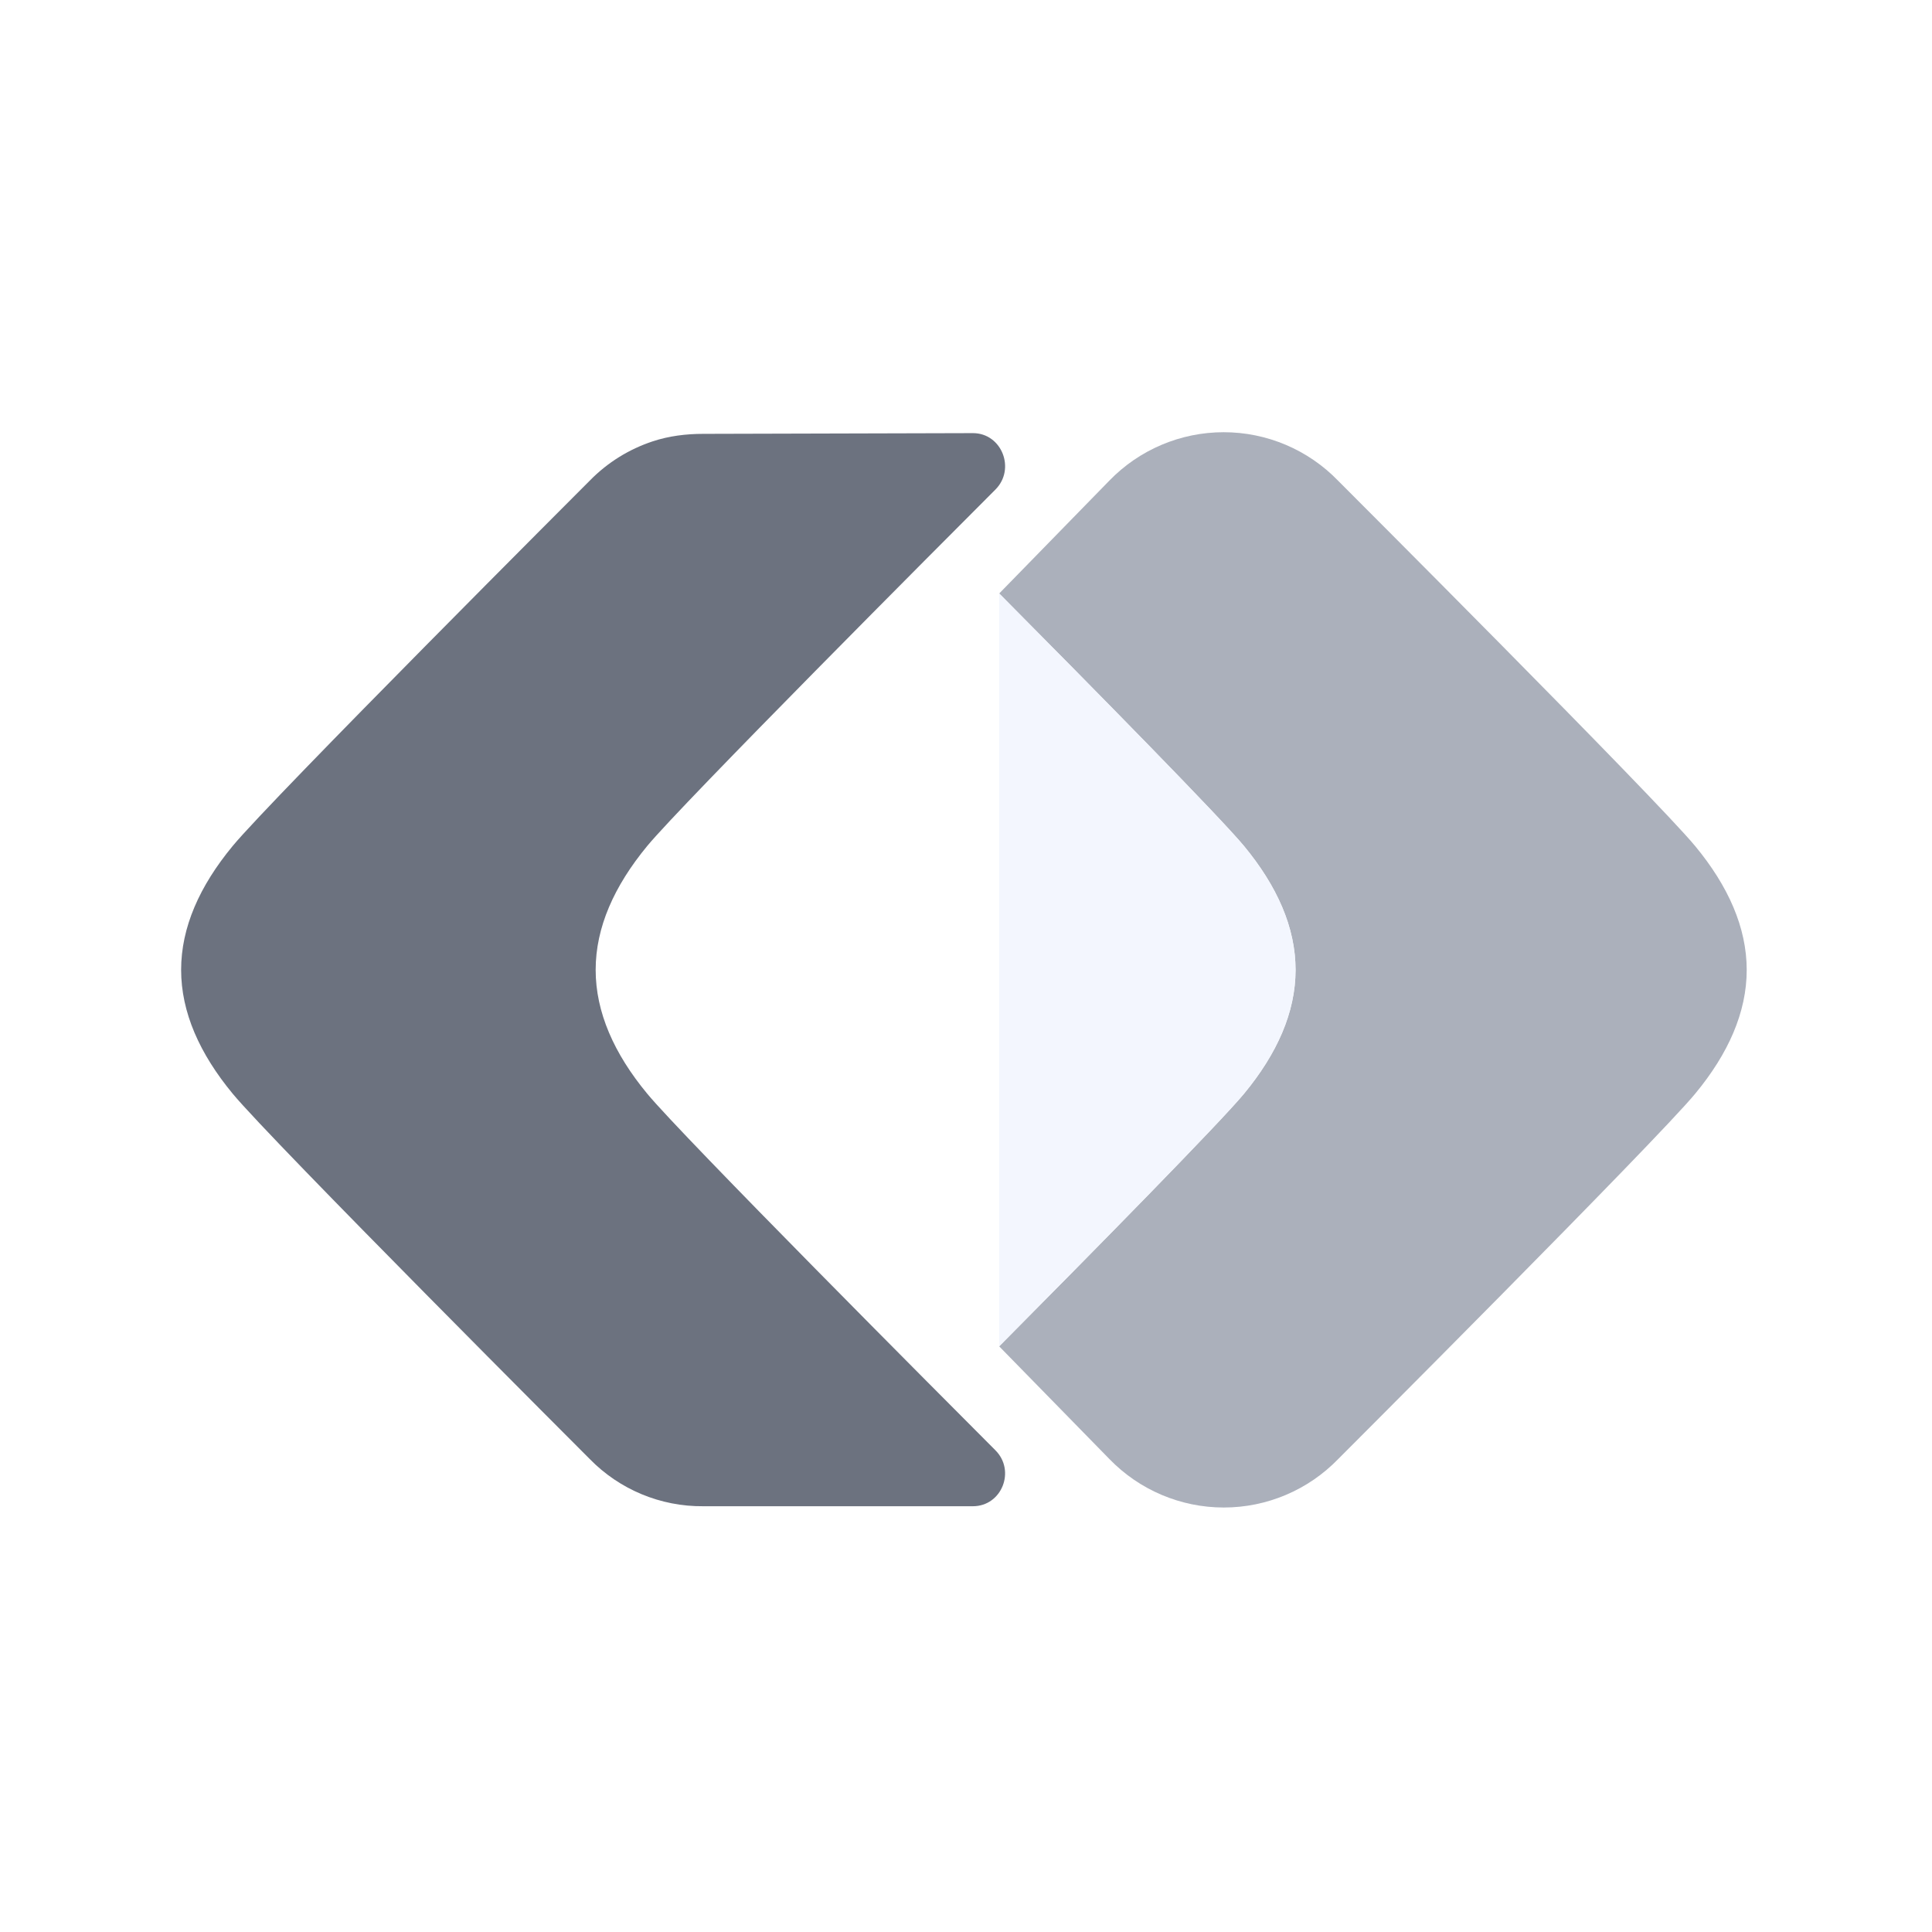
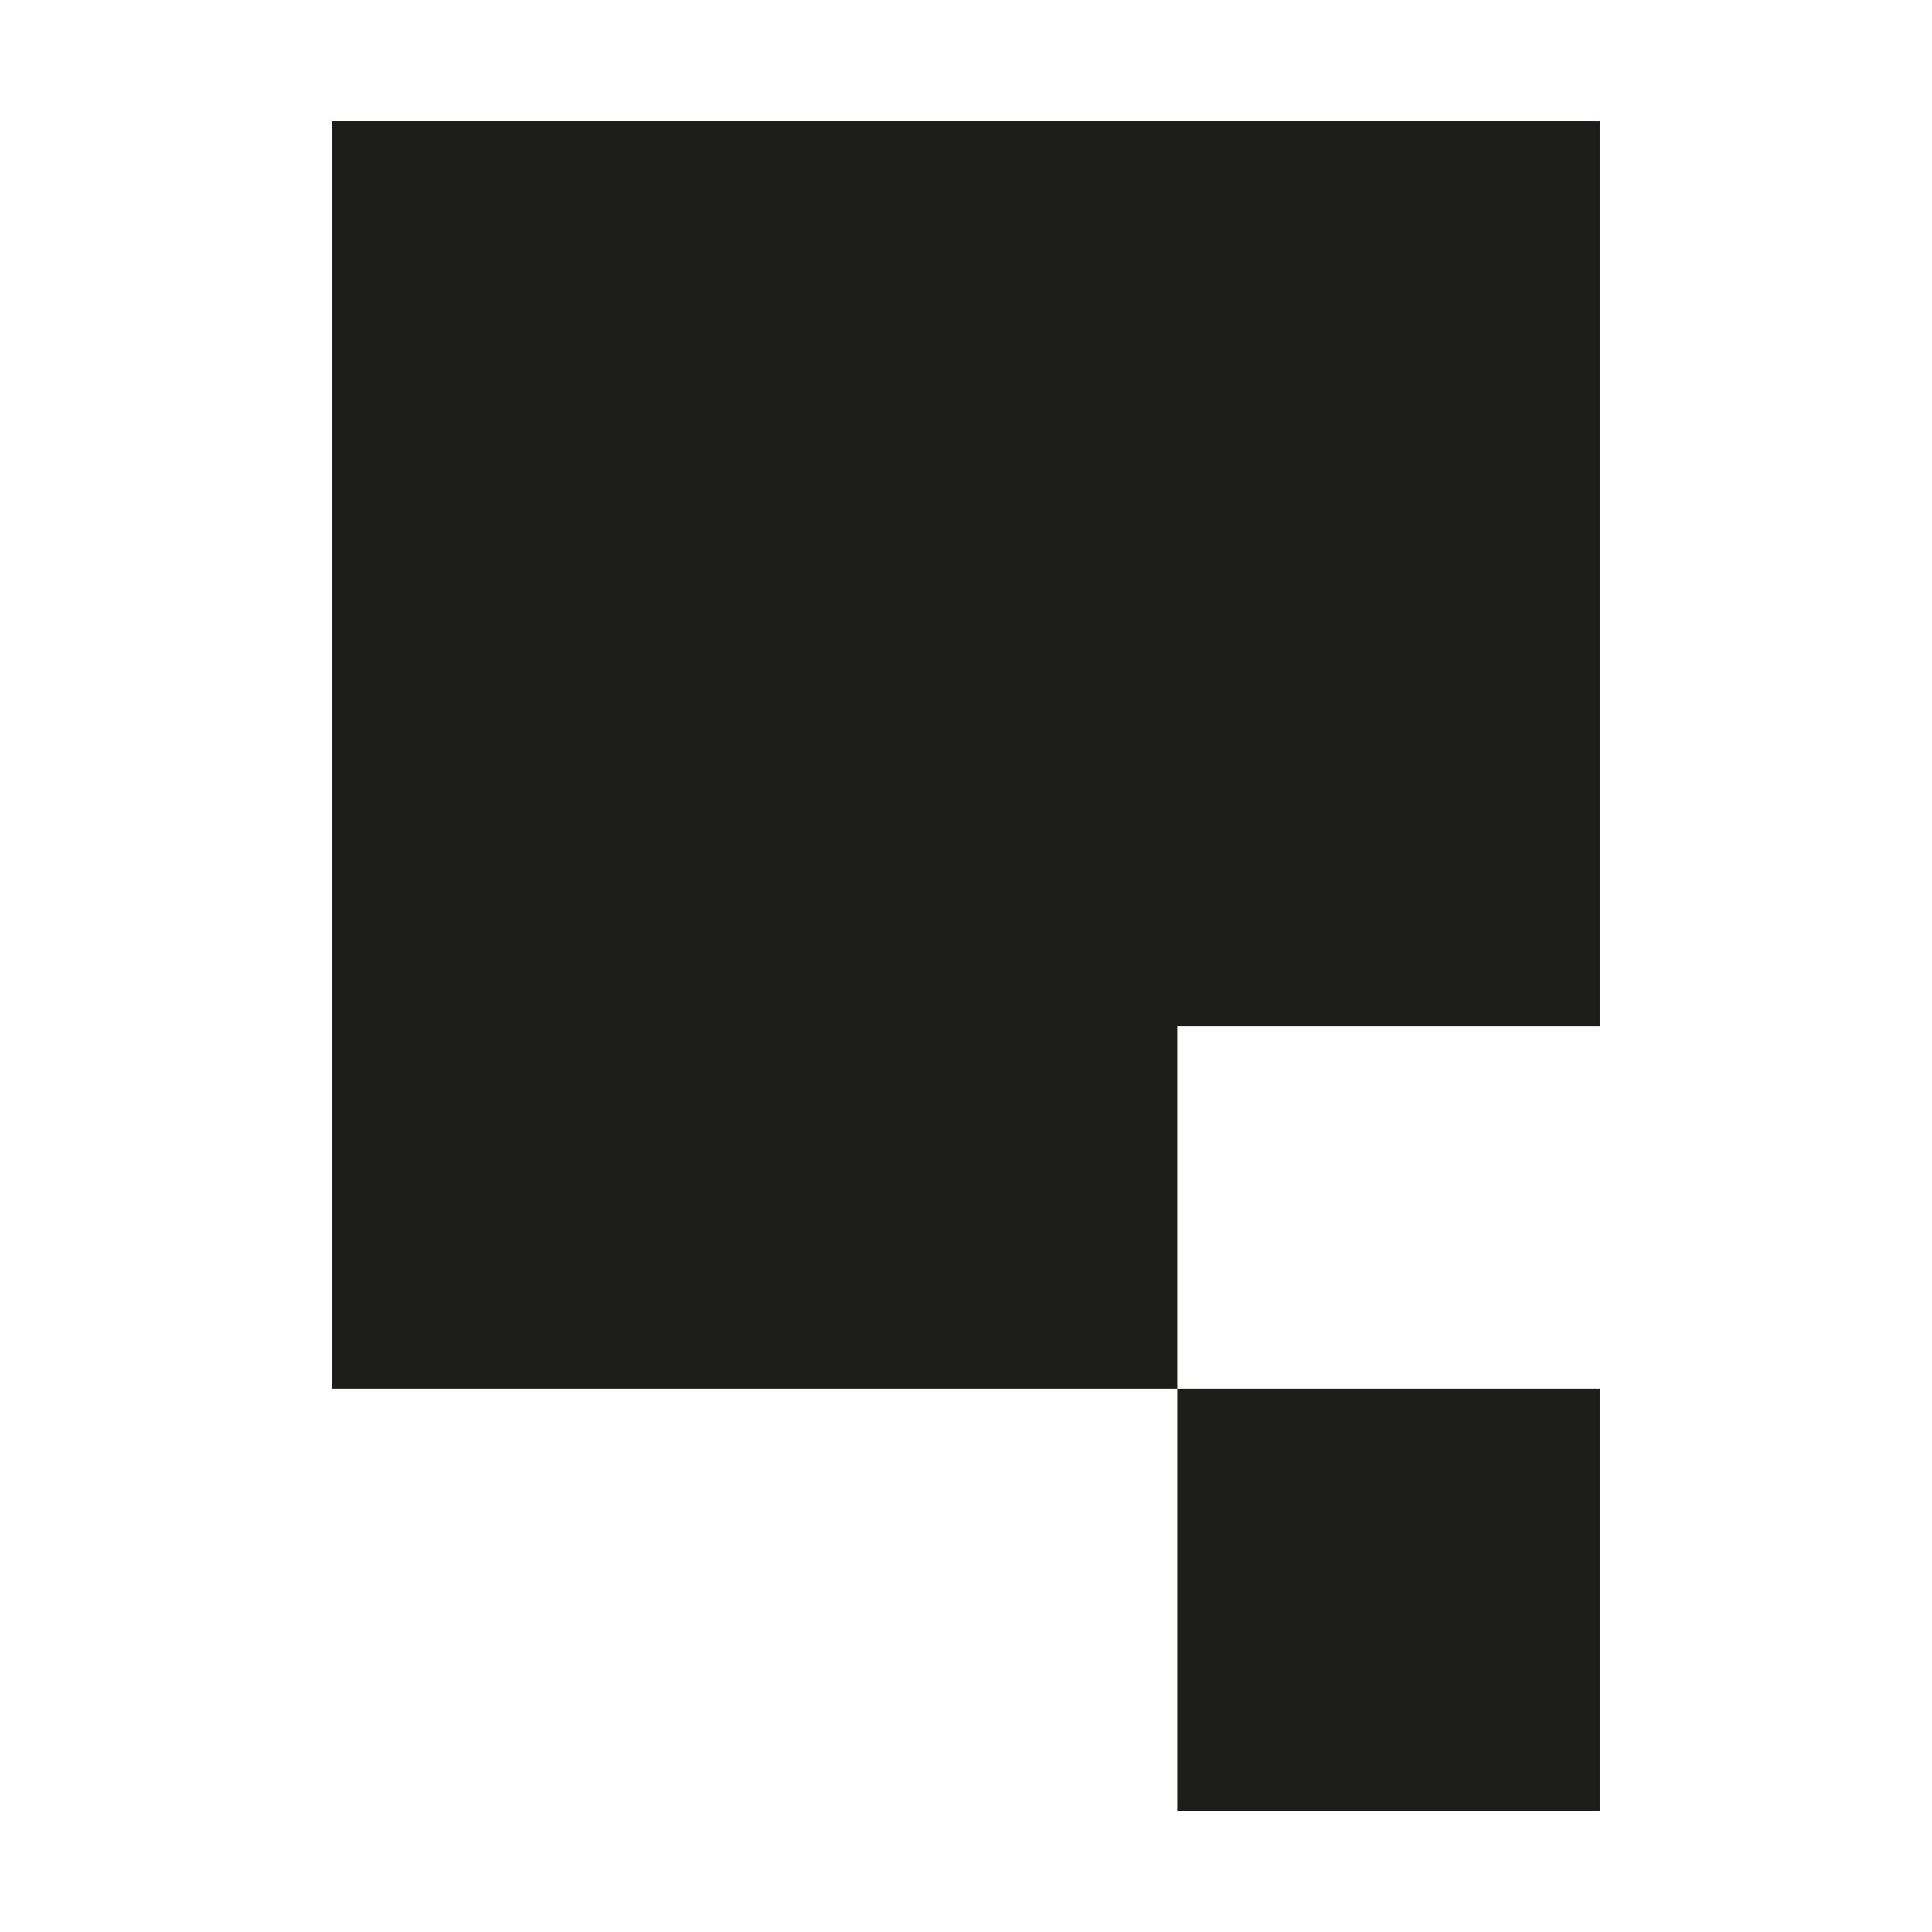
- <svg xmlns="http://www.w3.org/2000/svg" width="32" height="32">
-   <g fill="none" fill-rule="evenodd">
-     <g opacity=".8">
-       <path d="M28.076 14.012c-.652-.79-5.913-6.05-5.913-6.05a2.637 2.637 0 0 0-3.79 0L16.55 9.83c1.583 1.595 3.66 3.706 4.055 4.183.549.664.854 1.35.854 2.052 0 .701-.305 1.387-.854 2.051-.395.478-2.472 2.588-4.055 4.184l1.825 1.866a2.637 2.637 0 0 0 3.79 0s5.26-5.26 5.912-6.05c.55-.664.854-1.35.854-2.051 0-.702-.305-1.388-.854-2.052" fill="#969CAA" />
-       <path d="M16.55 9.829c1.582 1.595 3.66 3.706 4.054 4.183.549.665.854 1.35.854 2.052 0 .701-.305 1.387-.854 2.051-.395.478-2.472 2.588-4.055 4.183V9.828z" fill="#F0F4FE" />
+ <svg xmlns="http://www.w3.org/2000/svg" version="1.1" id="icon" x="0px" y="0px" viewBox="0 0 32 32" style="enable-background:new 0 0 32 32;" xml:space="preserve">
+   <style type="text/css">
+ 	.st0{fill:none;}
+ 	.st1{fill:#1D1D1B;}
+ </style>
+   <rect id="_Transparent_Rectangle_" class="st0" width="32" height="32" />
+   <g id="_Rectangle_">
+     <rect class="st0" width="32" height="32" />
+   </g>
+   <g>
+     <g id="_Rectangle__00000068653237479458630130000017327920117120508349_">
+       <polygon class="st1" points="5.5,2 26.5,2 26.5,17 19.5,17 19.5,23 5.5,23   " />
    </g>
-     <path d="M16.114 24.948c.479 0 .714-.59.37-.93-.858-.86-5.177-5.192-5.764-5.903-.55-.664-.854-1.35-.854-2.051 0-.702.305-1.387.854-2.052.587-.71 4.906-5.042 5.765-5.901.343-.341.108-.937-.37-.937l-4.466.012c-.286 0-.572.035-.844.126-.38.127-.736.341-1.038.65 0 0-5.26 5.26-5.913 6.05-.55.665-.854 1.35-.854 2.052 0 .701.305 1.387.854 2.051.653.79 5.913 6.05 5.913 6.05a2.595 2.595 0 0 0 1.882.783h4.465z" fill="#6C727F" />
+     <rect x="19.5" y="23" class="st1" width="7" height="7" />
  </g>
</svg>
